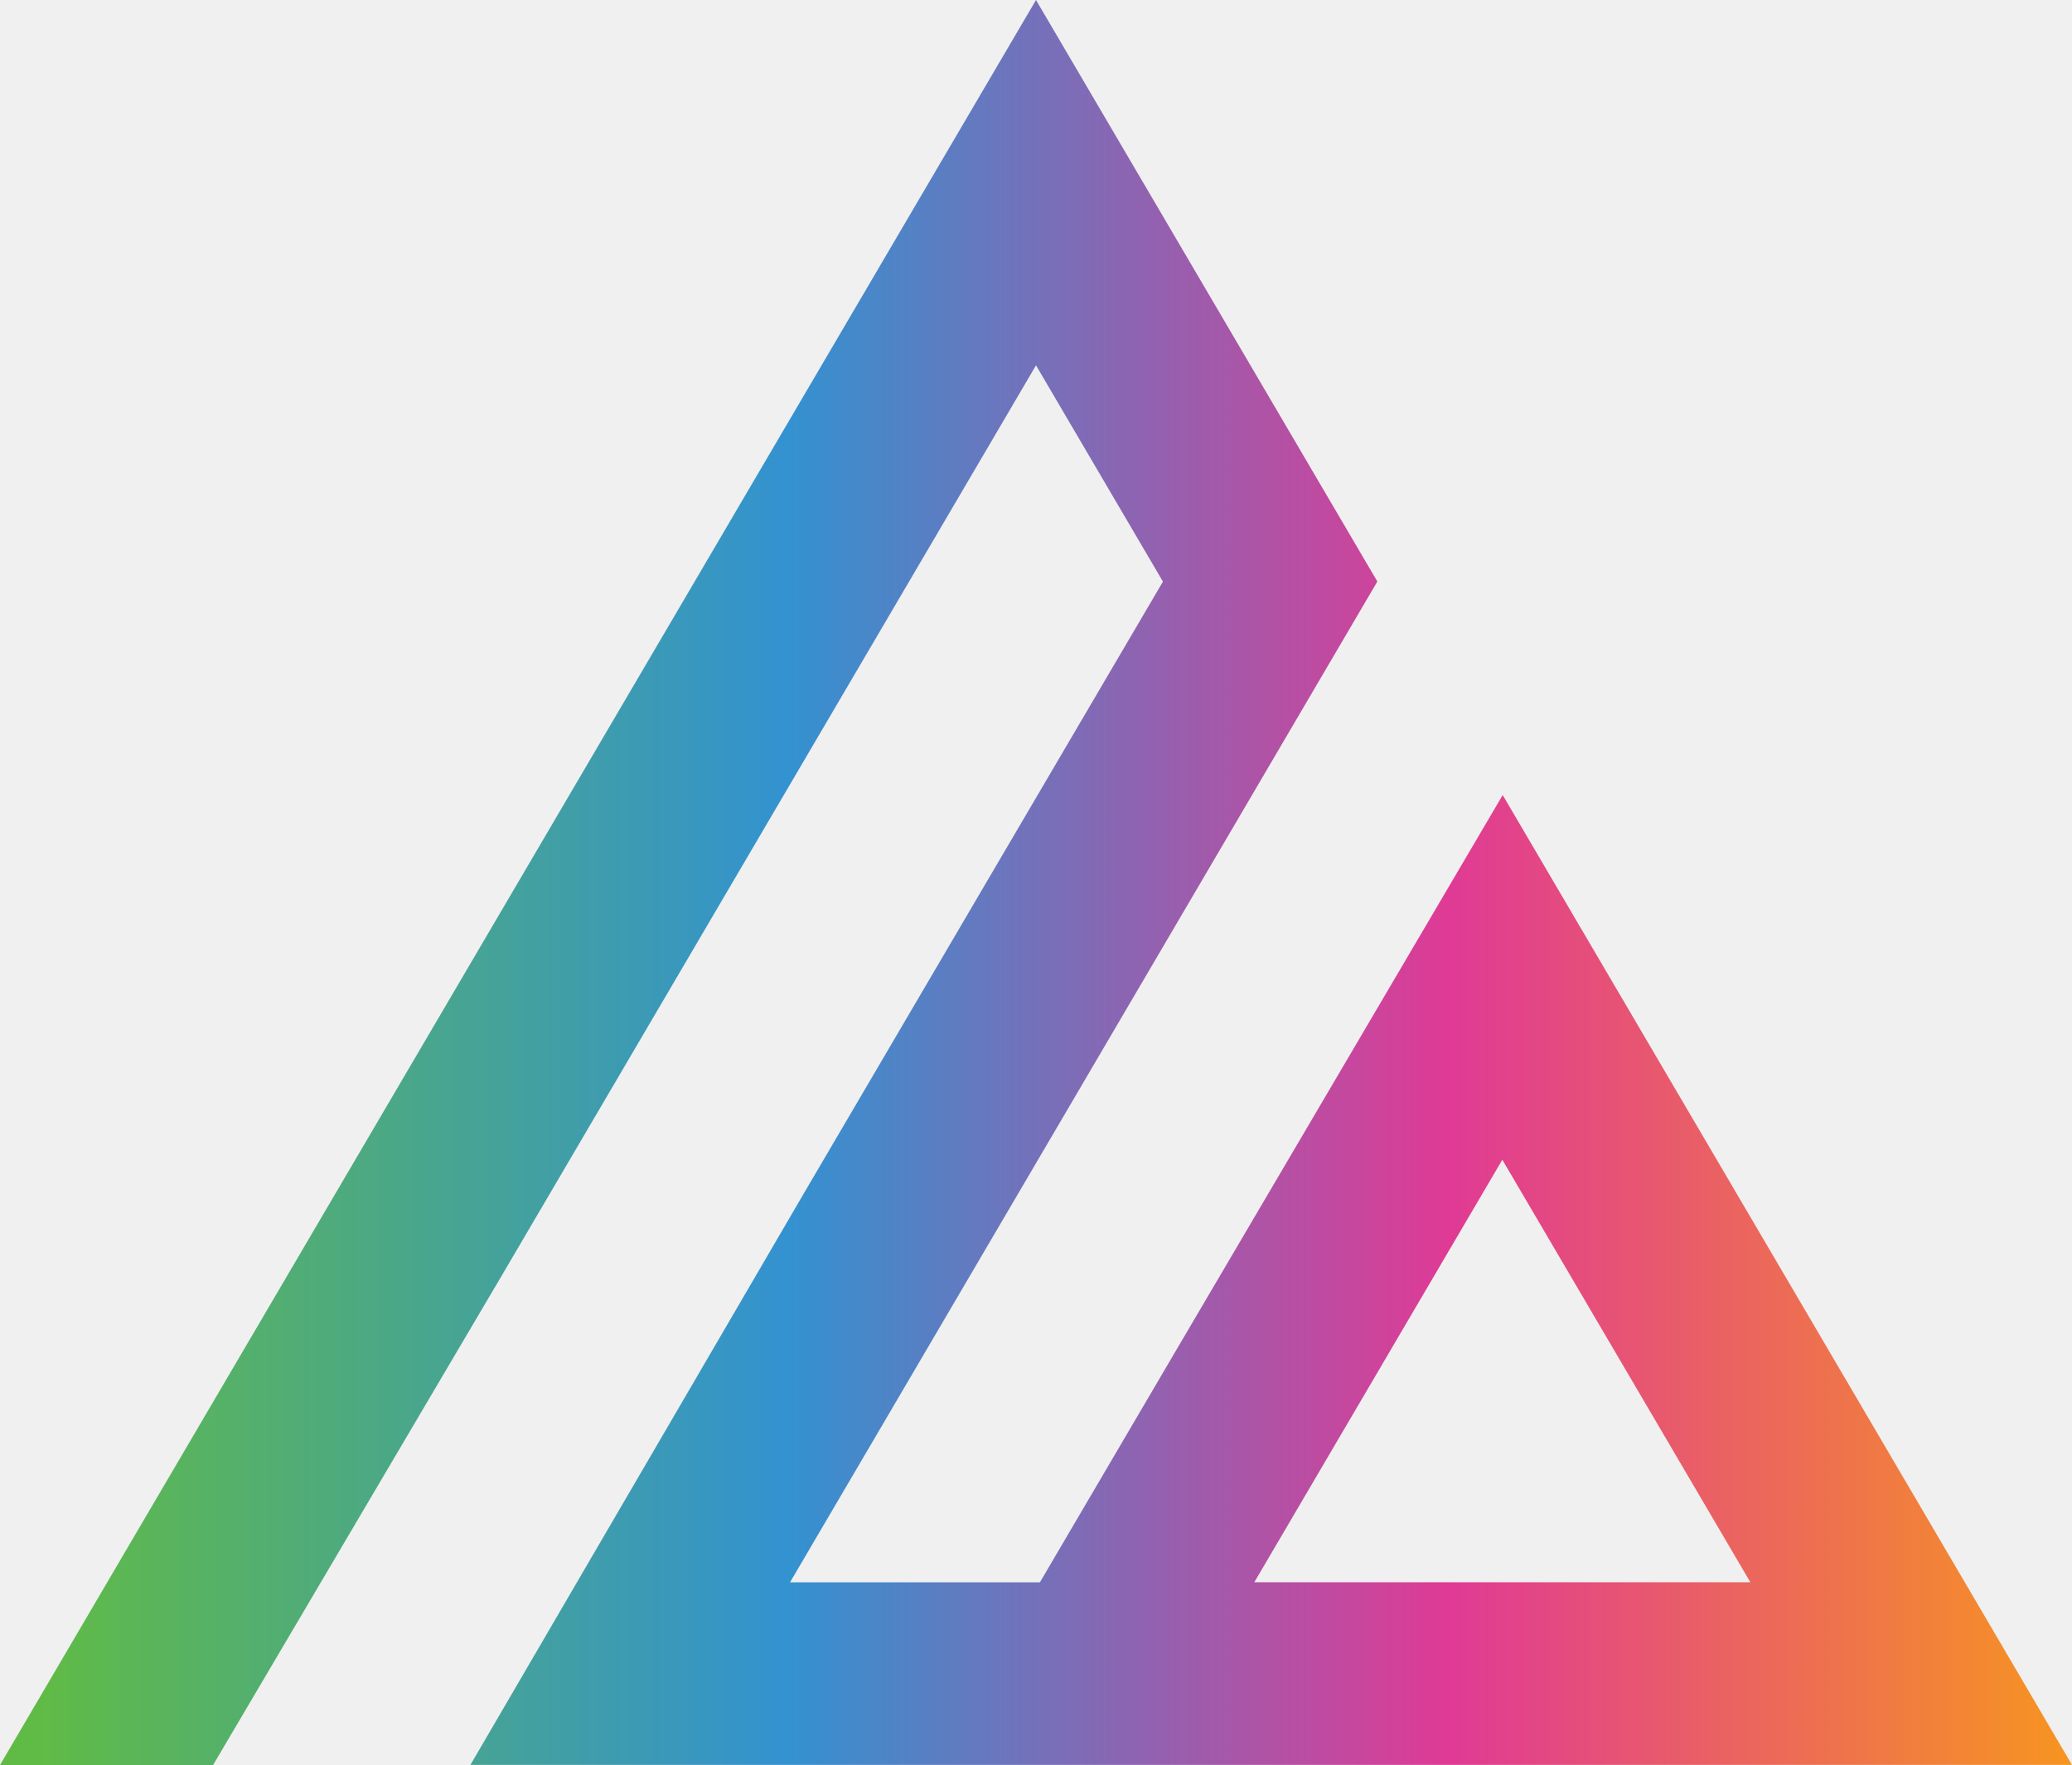
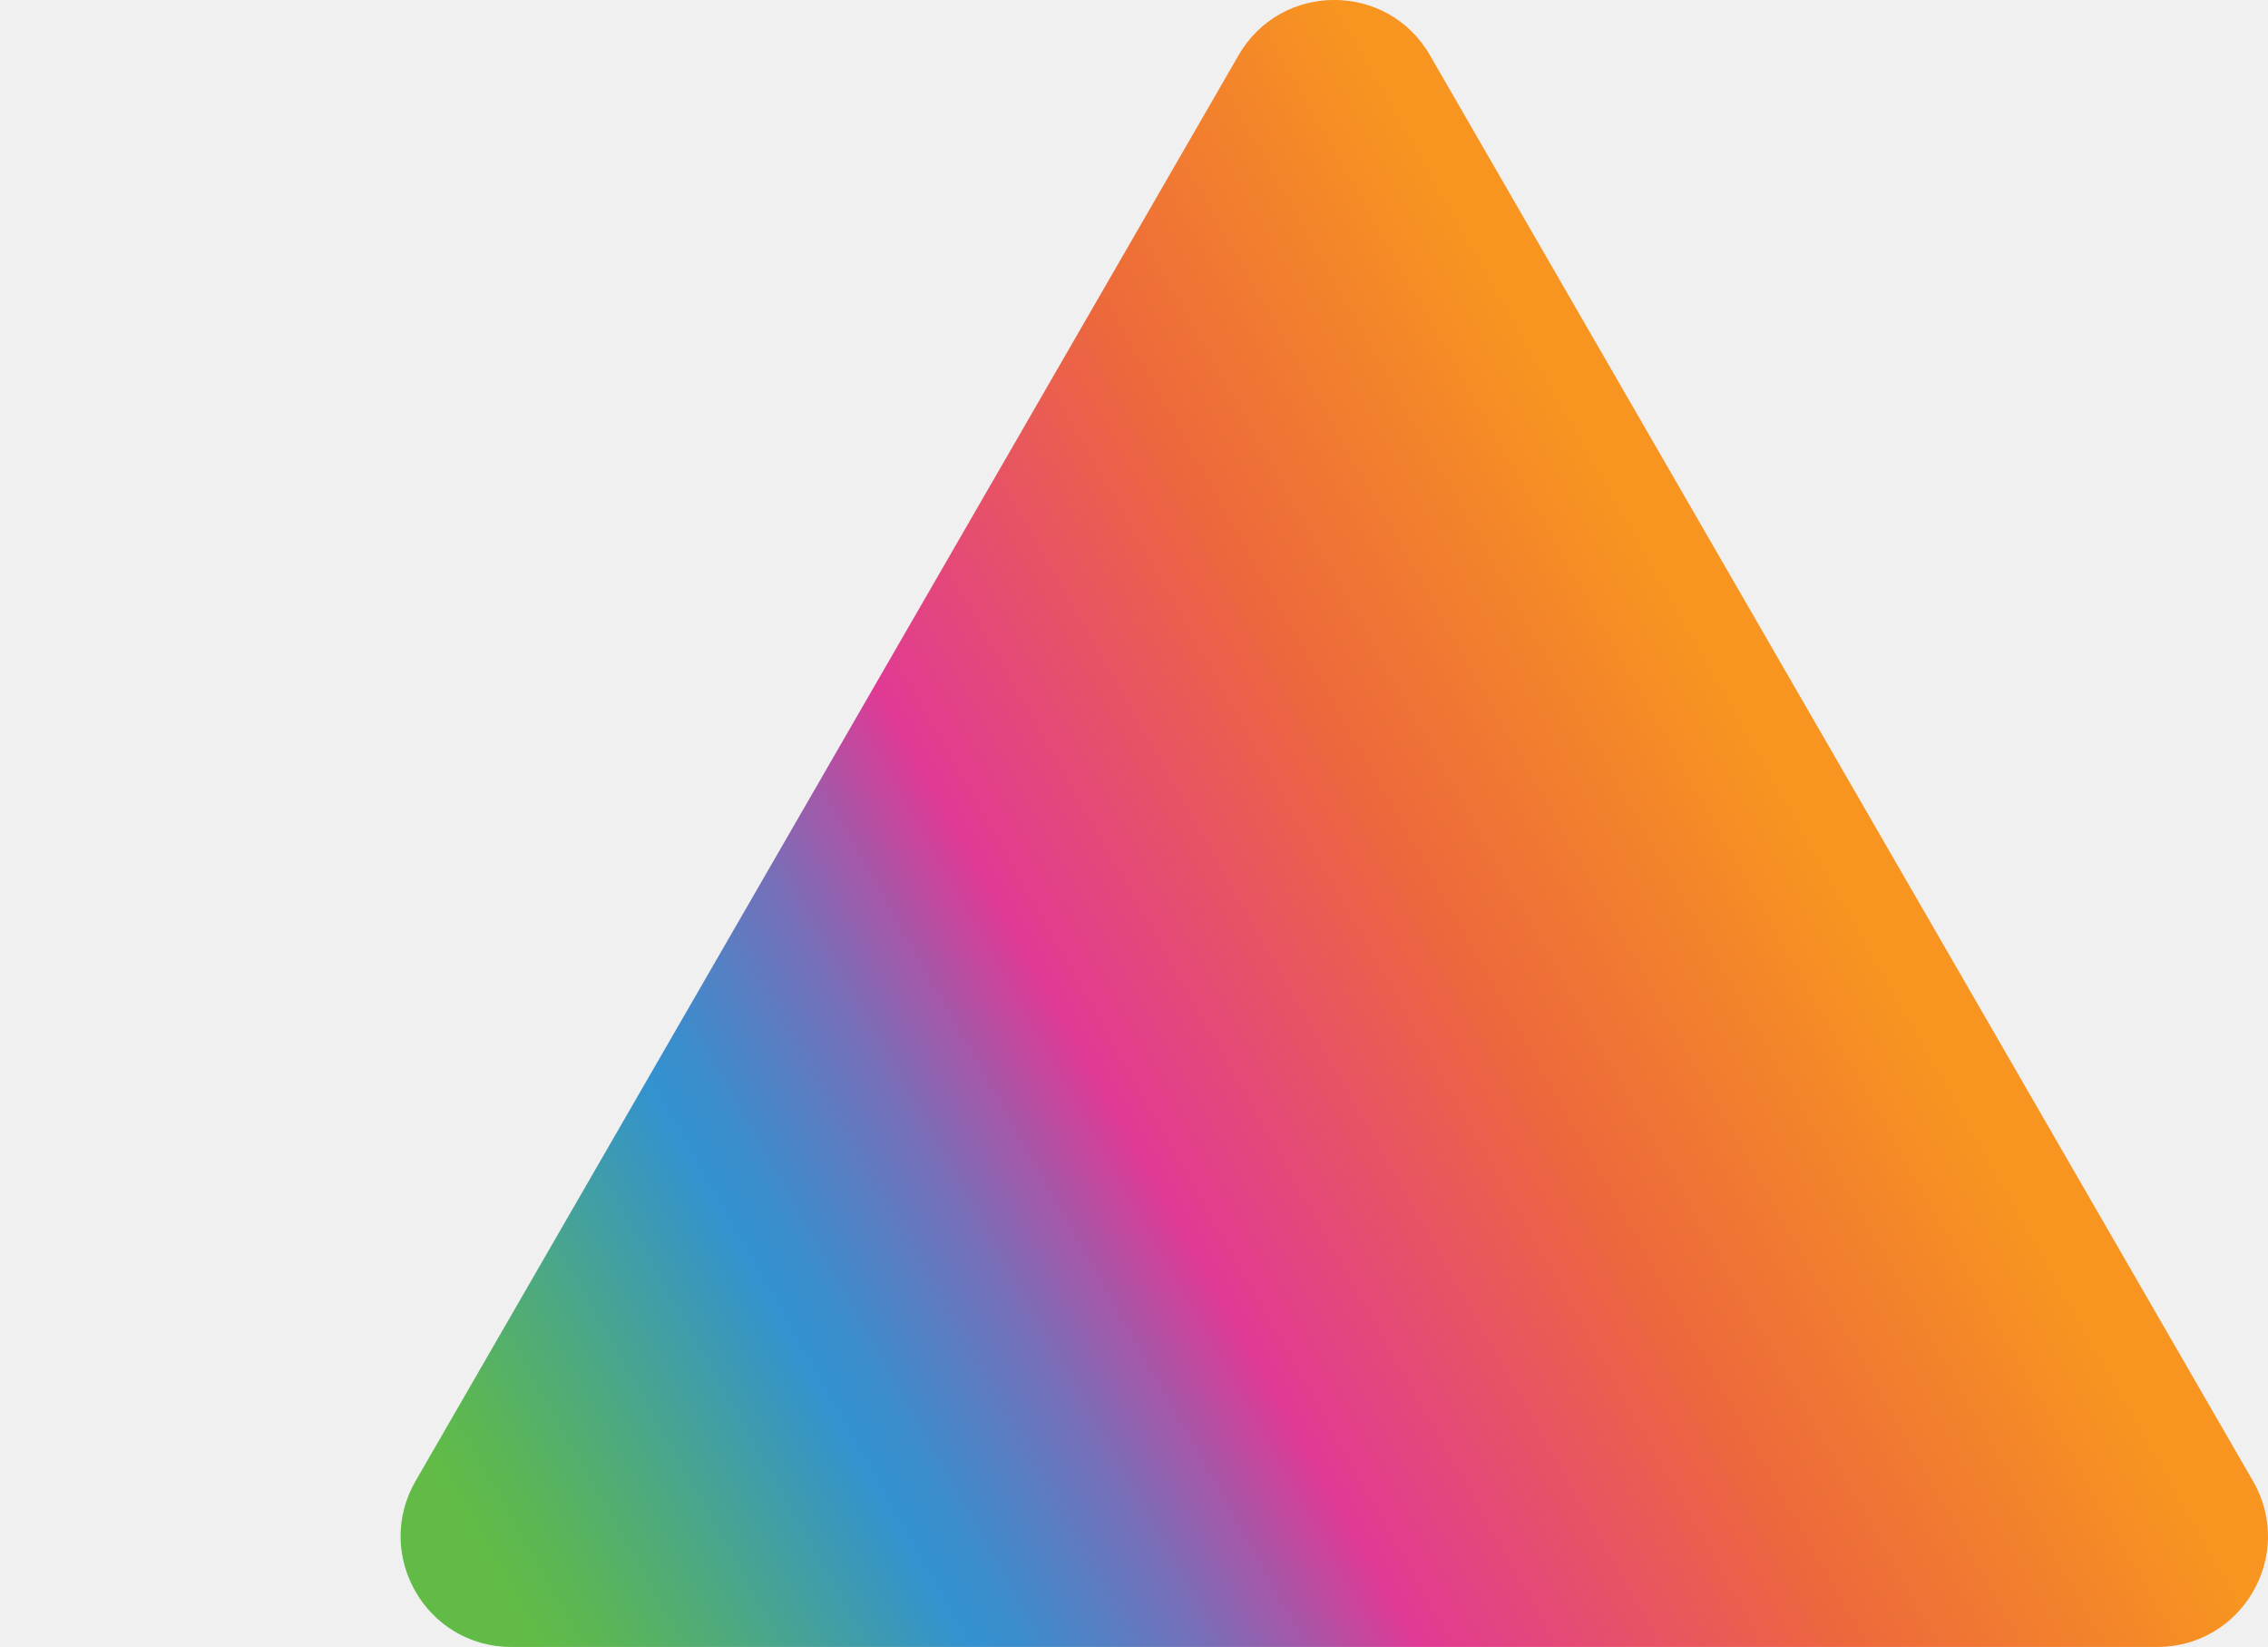
- <svg xmlns="http://www.w3.org/2000/svg" width="500" height="426" viewBox="0 0 500 426" fill="none">
-   <g clip-path="url(#clip0_109_34)">
-     <path d="M194.138 287.762L113.516 425.978H500L362.62 191.893L282.872 327.507L250.941 381.912H190.643L222.708 327.265L332.37 140.354L250 0L0 426H51.425L121.045 307.932L250 88.176L280.631 140.376L237.026 214.664L194.138 287.762ZM362.53 279.915L422.381 381.89H302.68L362.53 279.915Z" fill="url(#paint0_linear_109_34)" />
+ <svg xmlns="http://www.w3.org/2000/svg" id="Layer_2" data-name="Layer 2" viewBox="0 0 143.6 104.25">
+   <defs>
+     <linearGradient id="linear-gradient" x1="28.52" y1="98.54" x2="114.84" y2="49.69" gradientUnits="userSpaceOnUse">
+       <stop offset=".02" stop-color="#61bb46" />
+       <stop offset=".06" stop-color="#5bb655" />
+       <stop offset=".13" stop-color="#4eaa7d" />
+       <stop offset=".23" stop-color="#3997bd" />
+       <stop offset=".26" stop-color="#3392d0" />
+       <stop offset=".29" stop-color="#3b8dcd" />
+       <stop offset=".33" stop-color="#5182c5" />
+       <stop offset=".39" stop-color="#766fb9" />
+       <stop offset=".45" stop-color="#a856a7" />
+       <stop offset=".51" stop-color="#e03a95" />
+       <stop offset=".75" stop-color="#ed683c" />
+       <stop offset=".98" stop-color="#f79520" />
+     </linearGradient>
+   </defs>
+   <g id="Layer_1-2" data-name="Layer 1">
+     <path d="M90.54,3.5c-2.69-4.67-9.43-4.67-12.12,0L26.31,93.75c-2.69,4.67.67,10.5,6.06,10.5h104.22c5.39,0,8.76-5.83,6.06-10.5" style="fill: url(#linear-gradient); stroke-width: 0px;" />
  </g>
-   <defs>
-     <linearGradient id="paint0_linear_109_34" x1="0" y1="212.989" x2="500" y2="212.989" gradientUnits="userSpaceOnUse">
-       <stop offset="0.02" stop-color="#60BB46" />
-       <stop offset="0.38" stop-color="#3392D0" />
-       <stop offset="0.7" stop-color="#E03A95" />
-       <stop offset="1" stop-color="#F79520" />
-     </linearGradient>
-     <clipPath id="clip0_109_34">
-       <rect width="500" height="426" fill="white" />
-     </clipPath>
-   </defs>
</svg>
